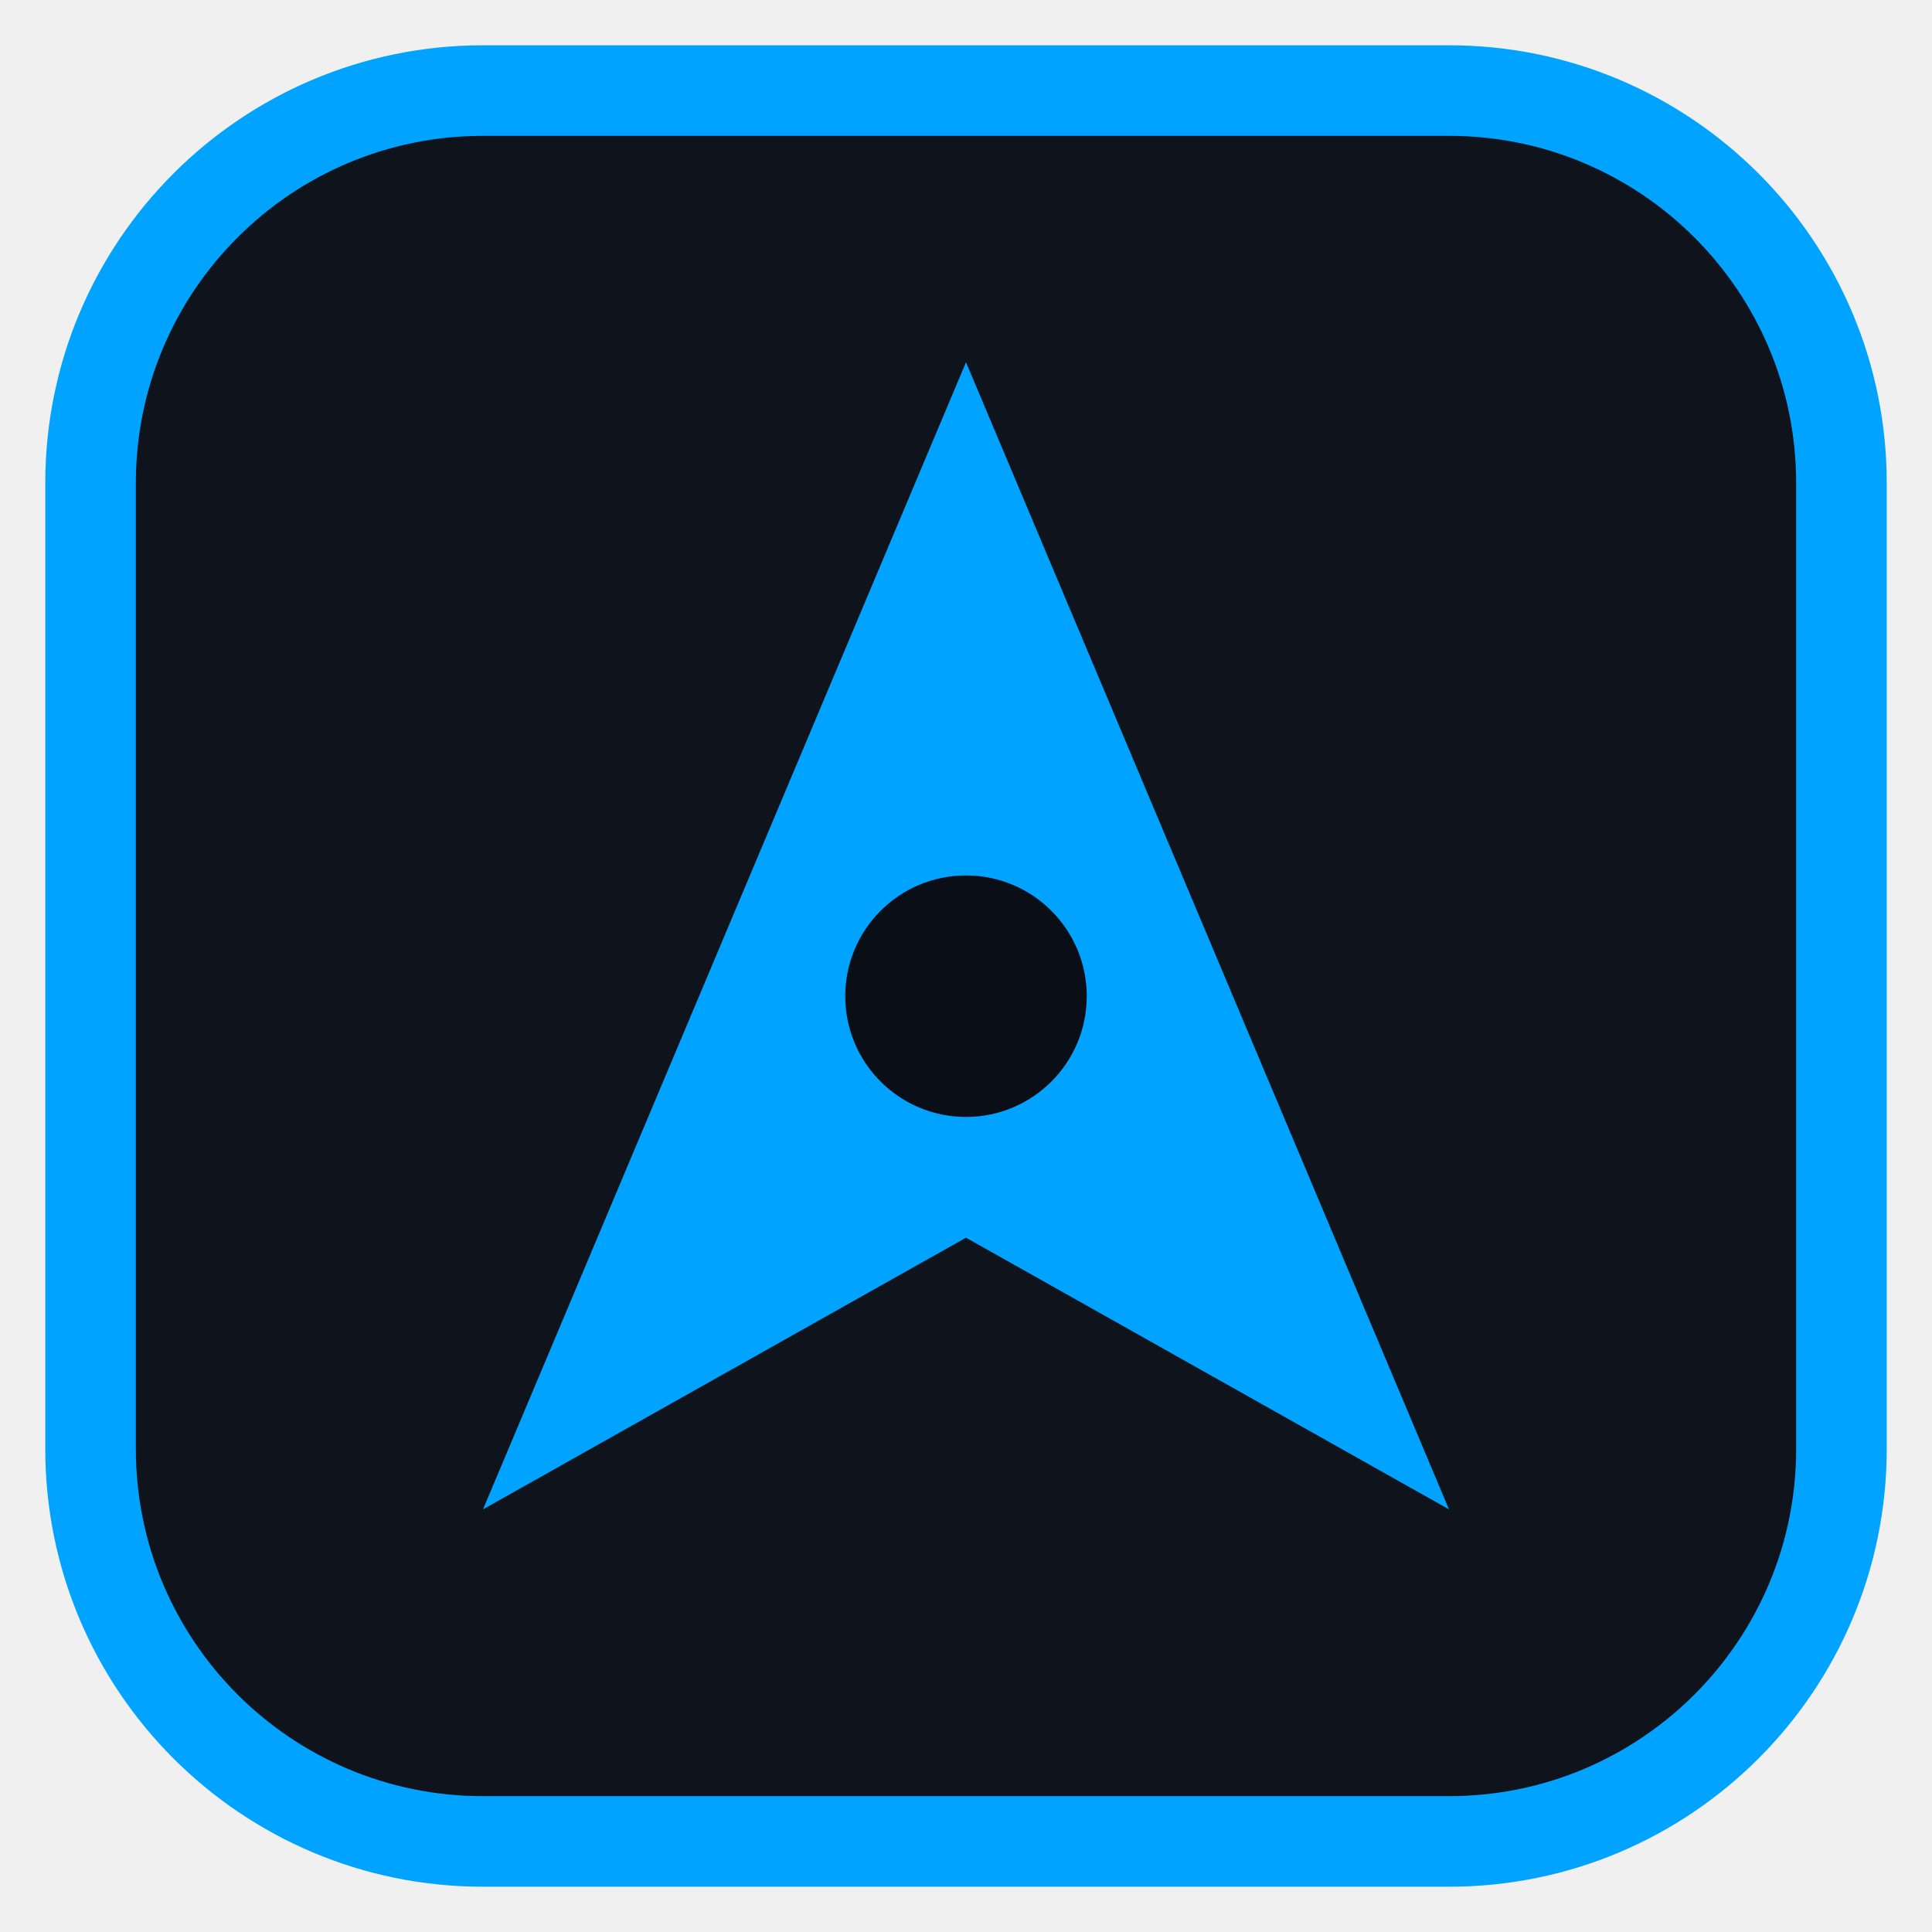
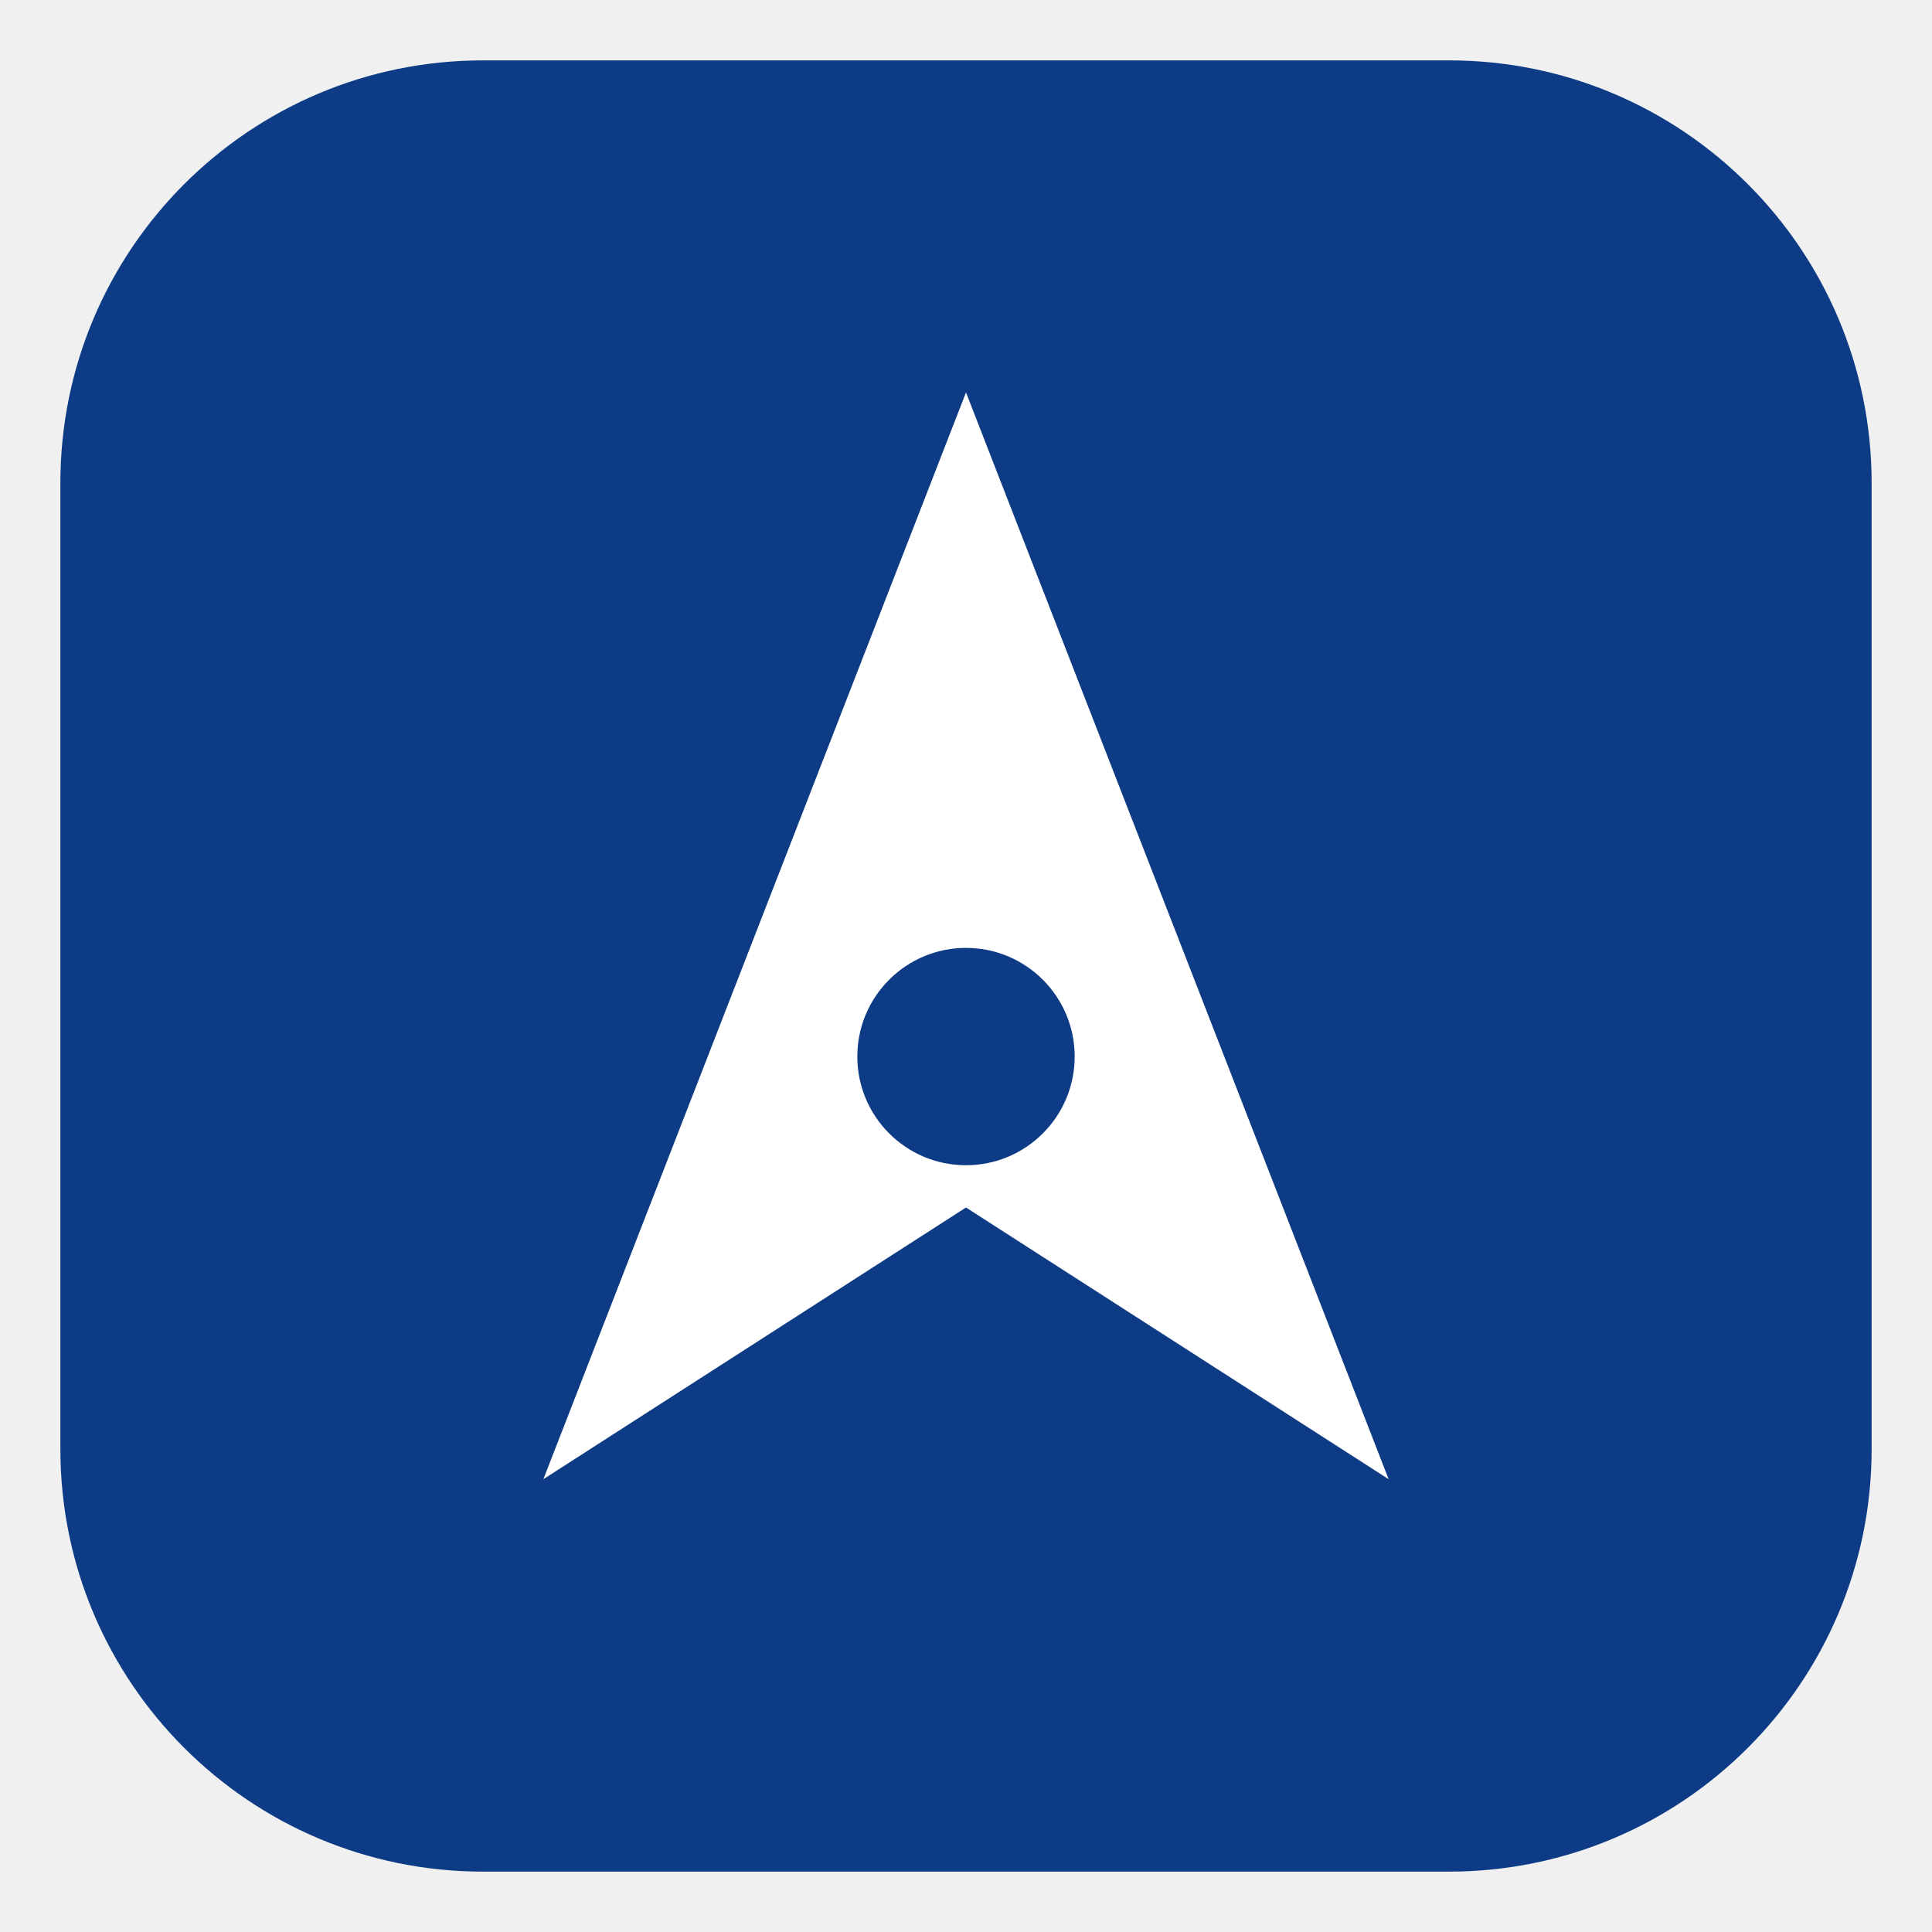
<svg xmlns="http://www.w3.org/2000/svg" width="64" height="64" viewBox="0 0 64 64">
-   <rect x="3" y="3" width="58" height="58" rx="13" fill="#0F131C" stroke="#00A3FF" stroke-width="3" />
-   <path d="M32 12 L48 50 L32 41 L16 50 Z" fill="#00A3FF" />
-   <circle cx="32" cy="33" r="4" fill="#0A0E16" />
+   <rect x="2" y="2" width="60" height="60" rx="14" fill="#0D3B85" />
+   <path d="M32 13 L46 49 L32 40 L18 49 Z" fill="#ffffff" />
+   <circle cx="32" cy="35" r="3.6" fill="#0D3B85" />
</svg>
